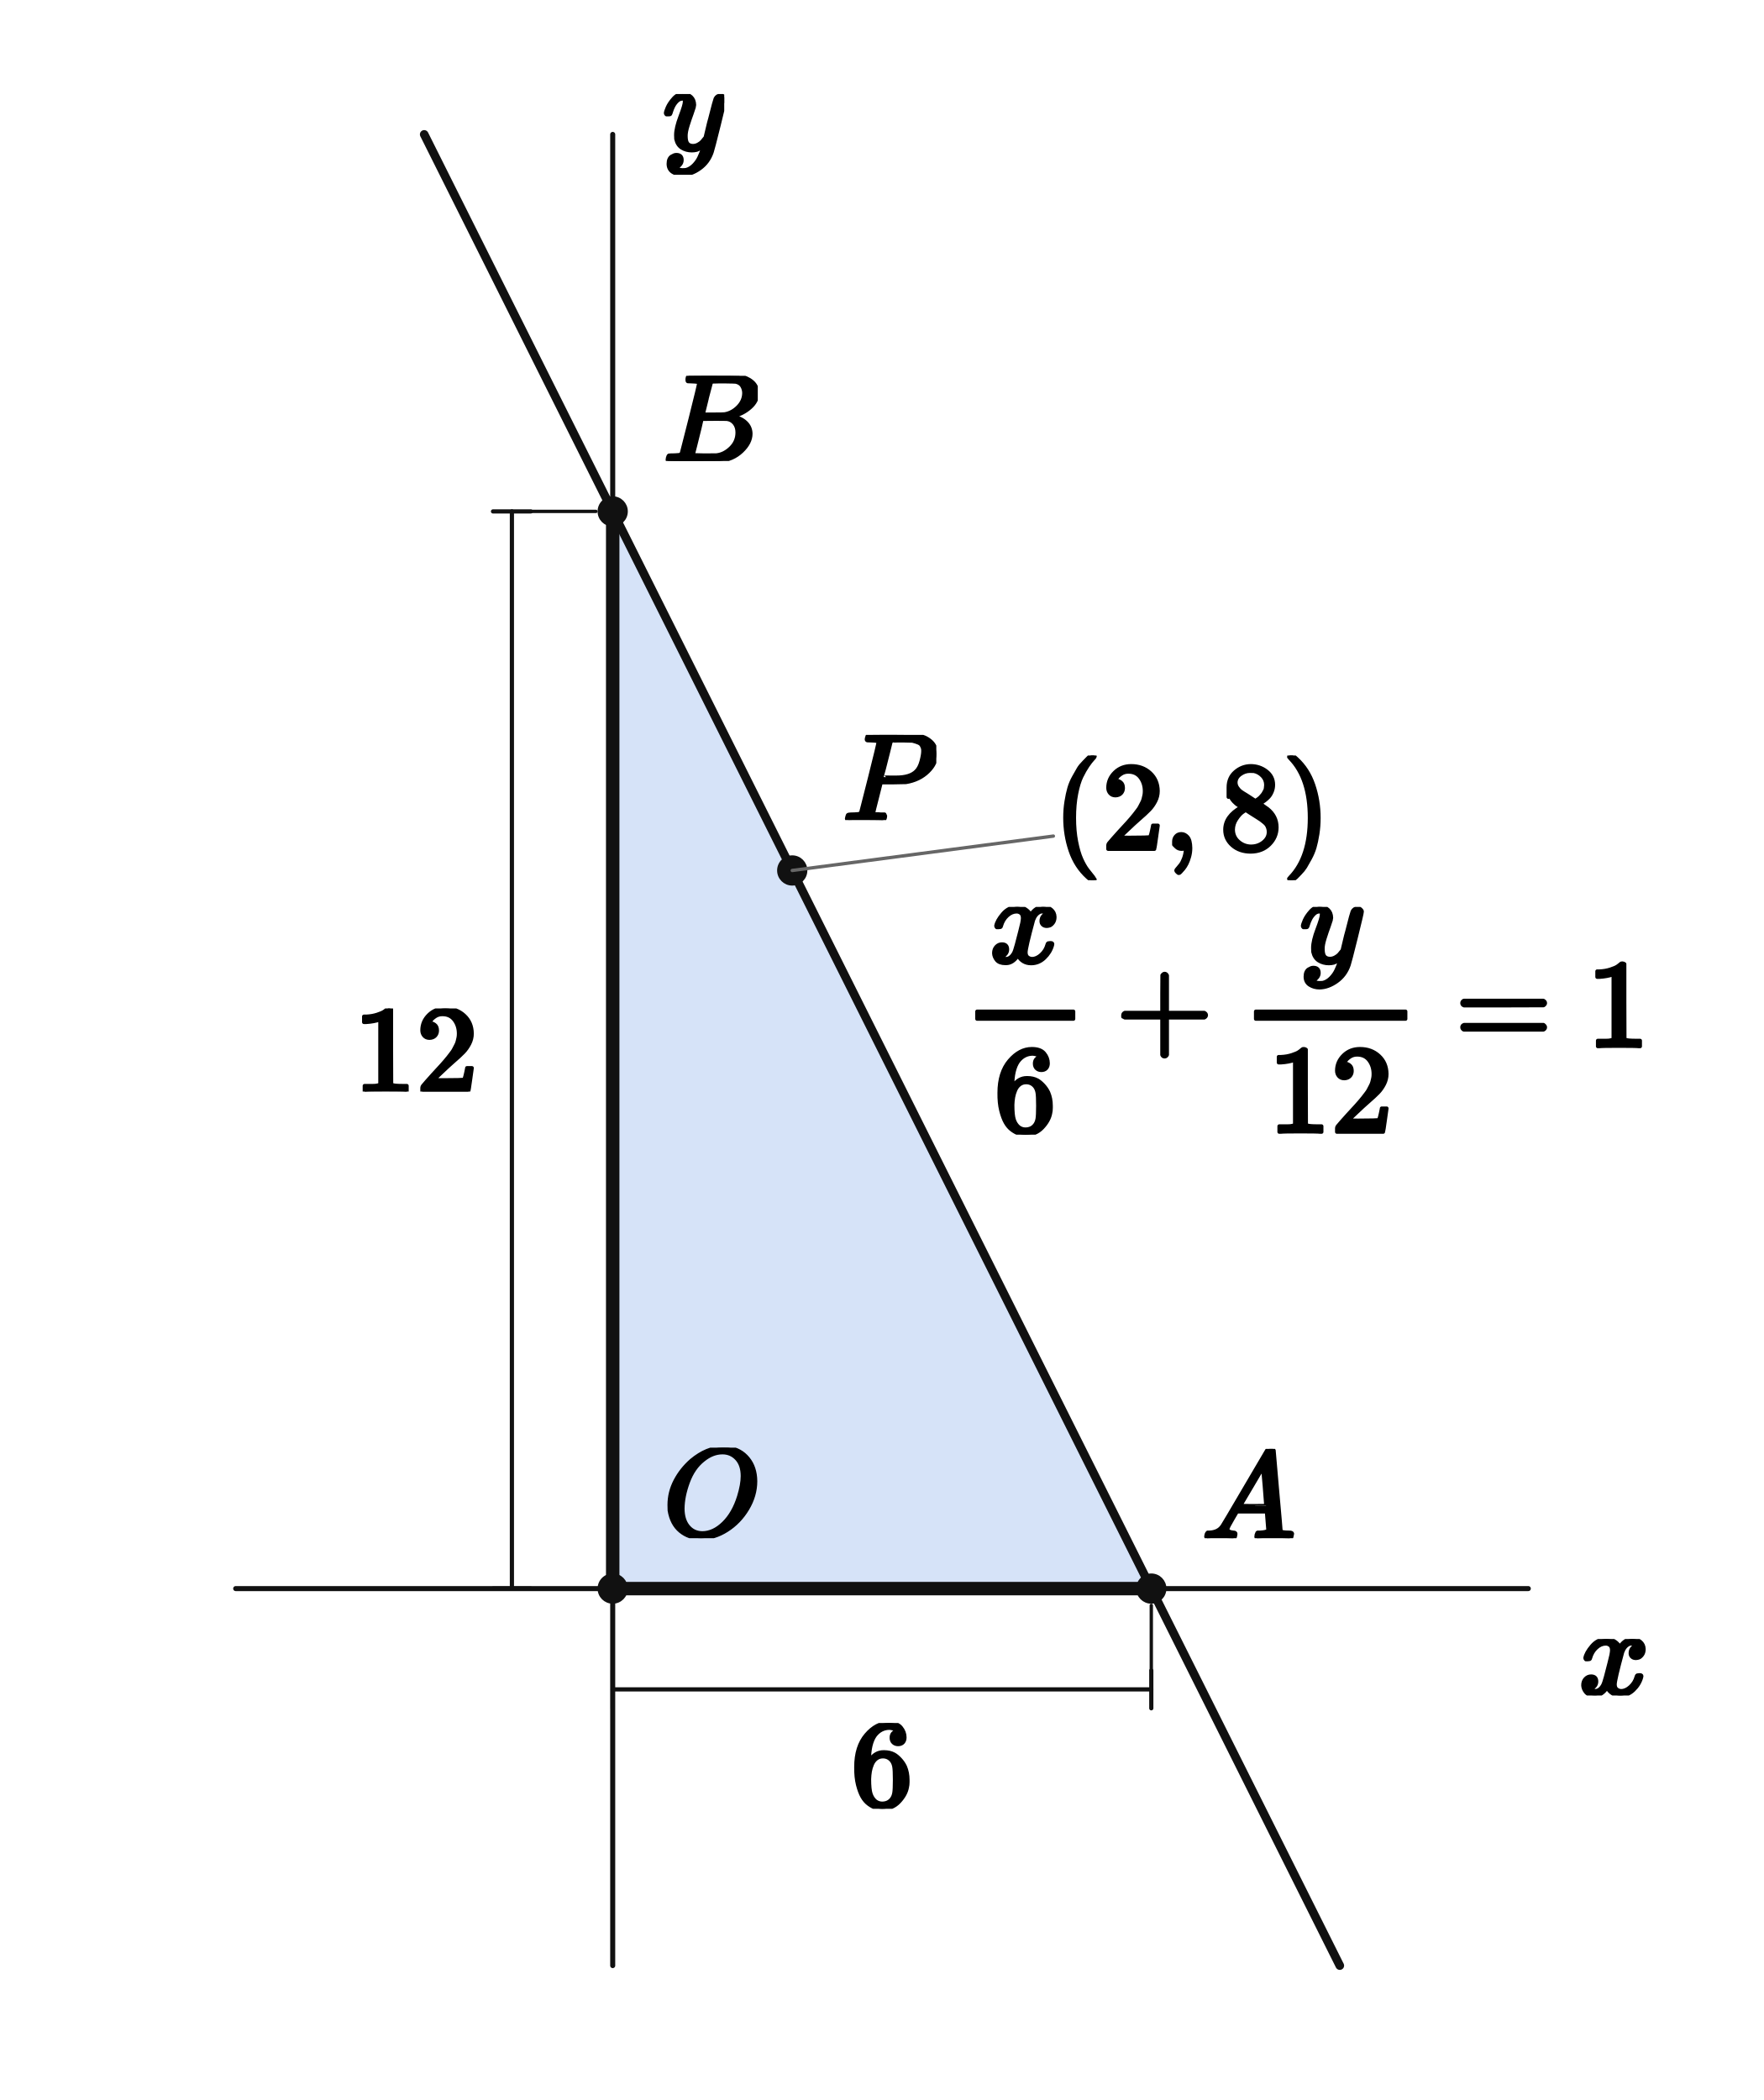
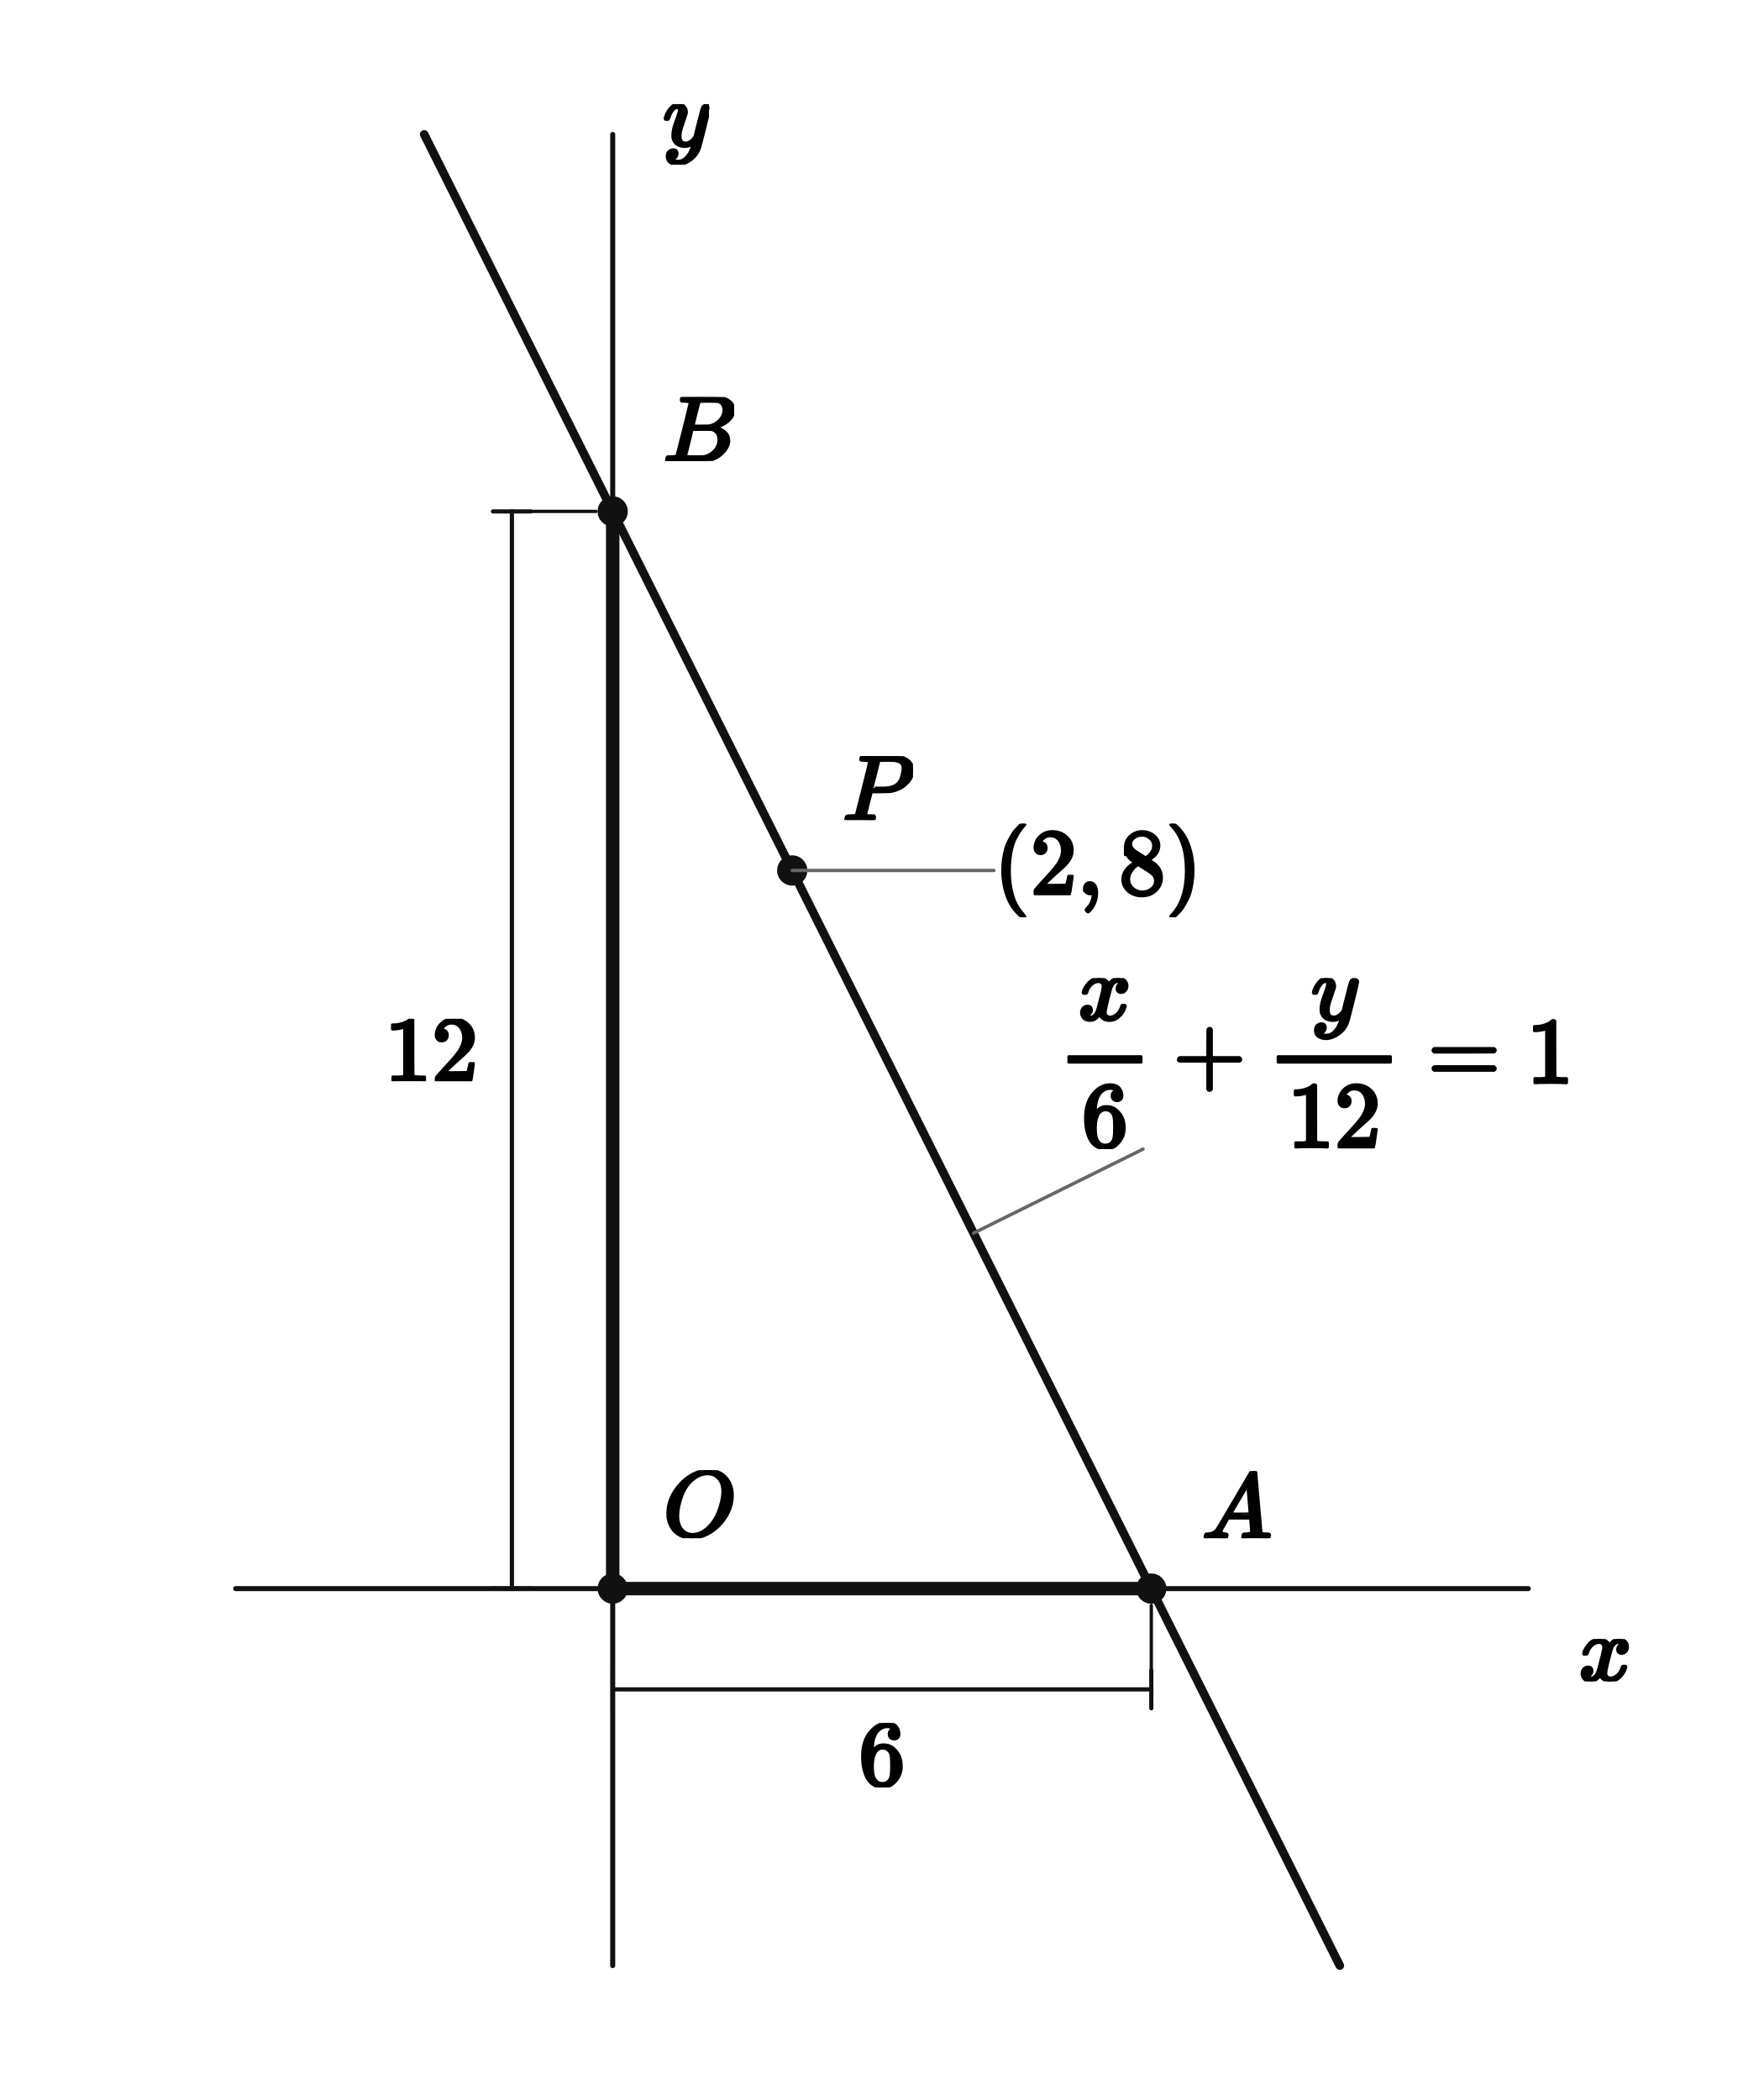
<svg xmlns="http://www.w3.org/2000/svg" viewBox="0 0 420 500" width="420" height="500" preserveAspectRatio="xMidYMid meet" role="img" aria-labelledby="visual-title visual-desc" data-engine-version="geometry-visual-v1" data-geometry-style-version="AP_GEOMETRY_PRINT_V1_0_DRAFT" data-geometry-preset="GEOMETRY_STANDARD" data-graph-style-version="AP_GRAPH_PRINT_V1_1_DRAFT" data-geometry-mode="COORDINATE_GEOMETRY_HYBRID" data-axis-scale-mode="EQUAL_UNIT" data-geometry-fact-hash="44136fa355b3678a1146ad16f7e8649e94fb4fc21fe77e8310c060f61caaff8a" data-visual-provenance="independent-facts-python" style="max-width:100%;height:auto;stroke-linejoin:round;stroke-linecap:round" data-publication-profile="fragment-publication-spike-v1" data-safe-margin="12">
  <rect width="420" height="500" fill="#fff" />
-   <g data-layer="10">
-     <path id="tri" data-role="region" stroke="none" stroke-width="1.6" fill="#7fa6e8" data-owner-points="A B O" data-mark="region" data-mark-id="tri" fill-opacity="0.32" fill-rule="evenodd" d="M145.882 378.235 L274.118 378.235 L145.882 121.765 L145.882 378.235 Z" />
-   </g>
  <g data-layer="30">
    <line id="x-axis" data-role="axis" stroke="#111" stroke-width="1.2" fill="none" data-axis="x" x1="56.118" y1="378.235" x2="363.882" y2="378.235" />
  </g>
  <g data-layer="30">
    <line id="y-axis" data-role="axis" stroke="#111" stroke-width="1.2" fill="none" data-axis="y" x1="145.882" y1="468" x2="145.882" y2="32" />
  </g>
  <g data-layer="35">
    <line id="sOA" data-role="line" stroke="#111" stroke-width="3.2" fill="none" x1="145.882" y1="378.235" x2="274.118" y2="378.235" />
  </g>
  <g data-layer="35">
    <line id="sOB" data-role="line" stroke="#111" stroke-width="3.2" fill="none" x1="145.882" y1="378.235" x2="145.882" y2="121.765" />
  </g>
  <g data-layer="40">
    <line id="l" data-role="line" stroke="#111" stroke-width="2.05" fill="none" x1="101" y1="32" x2="319" y2="468" />
  </g>
  <g data-layer="52">
    <line id="dOA-ext-from" data-role="indicator" stroke="#111" stroke-width="0.8" fill="none" data-mark="dimension" data-mark-id="dOA" data-mark-part="ext-from" x1="145.882" y1="382.235" x2="145.882" y2="397.735" />
  </g>
  <g data-layer="52">
    <line id="dOA-ext-to" data-role="indicator" stroke="#111" stroke-width="0.8" fill="none" data-mark="dimension" data-mark-id="dOA" data-mark-part="ext-to" x1="274.118" y1="382.235" x2="274.118" y2="397.735" />
  </g>
  <g data-layer="52">
    <line id="dOA-line" data-role="indicator" stroke="#111" stroke-width="1.0" fill="none" data-mark="dimension" data-mark-id="dOA" data-mark-part="line" x1="145.882" y1="402.235" x2="274.118" y2="402.235" />
  </g>
  <g data-layer="52">
    <line id="dOA-tick-from" data-role="indicator" stroke="#111" stroke-width="1.0" fill="none" data-mark="dimension" data-mark-id="dOA" data-mark-part="tick-from" x1="145.882" y1="397.735" x2="145.882" y2="406.735" />
  </g>
  <g data-layer="52">
    <line id="dOA-tick-to" data-role="indicator" stroke="#111" stroke-width="1.0" fill="none" data-mark="dimension" data-mark-id="dOA" data-mark-part="tick-to" x1="274.118" y1="397.735" x2="274.118" y2="406.735" />
  </g>
  <g data-layer="52">
    <line id="dOB-ext-from" data-role="indicator" stroke="#111" stroke-width="0.8" fill="none" data-mark="dimension" data-mark-id="dOB" data-mark-part="ext-from" x1="141.882" y1="378.235" x2="126.382" y2="378.235" />
  </g>
  <g data-layer="52">
    <line id="dOB-ext-to" data-role="indicator" stroke="#111" stroke-width="0.8" fill="none" data-mark="dimension" data-mark-id="dOB" data-mark-part="ext-to" x1="141.882" y1="121.765" x2="126.382" y2="121.765" />
  </g>
  <g data-layer="52">
    <line id="dOB-line" data-role="indicator" stroke="#111" stroke-width="1.0" fill="none" data-mark="dimension" data-mark-id="dOB" data-mark-part="line" x1="121.882" y1="378.235" x2="121.882" y2="121.765" />
  </g>
  <g data-layer="52">
    <line id="dOB-tick-from" data-role="indicator" stroke="#111" stroke-width="1.0" fill="none" data-mark="dimension" data-mark-id="dOB" data-mark-part="tick-from" x1="126.382" y1="378.235" x2="117.382" y2="378.235" />
  </g>
  <g data-layer="52">
    <line id="dOB-tick-to" data-role="indicator" stroke="#111" stroke-width="1.0" fill="none" data-mark="dimension" data-mark-id="dOB" data-mark-part="tick-to" x1="126.382" y1="121.765" x2="117.382" y2="121.765" />
  </g>
  <g data-layer="70">
    <circle id="O" data-role="point" stroke="#111" stroke-width="0.8" fill="#111" cx="145.882" cy="378.235" r="3.2" />
  </g>
  <g data-layer="70">
    <circle id="A" data-role="point" stroke="#111" stroke-width="0.8" fill="#111" cx="274.118" cy="378.235" r="3.2" />
  </g>
  <g data-layer="70">
    <circle id="B" data-role="point" stroke="#111" stroke-width="0.8" fill="#111" cx="145.882" cy="121.765" r="3.2" />
  </g>
  <g data-layer="70">
    <circle id="Q" data-role="point" stroke="#111" stroke-width="0.8" fill="#111" cx="188.627" cy="207.255" r="3.2" />
  </g>
  <g data-layer="85">
-     <line id="Q-coordinate-owner-leader" data-role="leader" data-owner-label="Q-coordinate" data-owner="Q" x1="188.627" y1="207.255" x2="250.799" y2="199.07" stroke="#666" stroke-width="0.8" fill="none" />
-   </g>
-   <g data-layer="90">
-     <g id="Q-name" data-label-kind="POINT_NAME" data-priority="0" data-font-px="29.7" data-owner="Q" data-fragment-sha="sha256:9b56314a23e80d7d7fc7493080c9ec11992ae7ba3fba9ca3e317c62b9657ea68" transform="translate(200.6275 174.9698)">
-       <svg width="22.305" height="20.285" viewBox="0 0 22.305 20.285" data-outline-width="22.3047" data-outline-height="20.2851" id="lb-04d44c1c23a1e0a0e1251b03c51d161726707afb3d3907a9ecbbca4482728ffd" data-owner="Q" data-fact-role="GIVEN">
-         <g data-outline-units-per-em="1000" transform="translate(0 20.2851) scale(0.0297)">
+     <line id="l-equation-owner-leader" data-role="leader" data-owner-label="l-equation" data-owner="l" x1="231.8" y1="293.6" x2="272.144" y2="273.6" stroke="#666" stroke-width="0.8" fill="none" />
+   </g>
+   <g data-layer="85">
+     <line id="Q-coordinate-owner-leader" data-role="leader" data-owner-label="Q-coordinate" data-owner="Q" x1="188.627" y1="207.255" x2="236.627" y2="207.255" stroke="#666" stroke-width="0.8" fill="none" />
+   </g>
+   <g data-layer="90">
+     <g id="Q-name" data-label-kind="POINT_NAME" data-priority="0" data-font-px="22.3" data-owner="Q" data-fragment-sha="sha256:be69c3d68a0ccebe35f161b1e472d047c552beb71c19bd7a4a8b93830bd3eb4b" transform="translate(200.6275 180.024)">
+       <svg width="16.747" height="15.231" viewBox="0 0 16.747 15.231" data-outline-width="16.7473" data-outline-height="15.2309" id="lb-04d44c1c23a1e0a0e1251b03c51d161726707afb3d3907a9ecbbca4482728ffd" data-owner="Q" data-fact-role="GIVEN">
+         <g data-outline-units-per-em="1000" transform="translate(0 15.2309) scale(0.0223)">
          <g stroke="currentColor" fill="currentColor" stroke-width="30" transform="scale(1,-1)">
            <g data-mml-node="math">
              <g data-mml-node="mi">
                <path data-c="1D443" d="M287 628Q287 635 230 637Q206 637 199 638T192 648Q192 649 194 659Q200 679 203 681T397 683Q587 682 600 680Q664 669 707 631T751 530Q751 453 685 389Q616 321 507 303Q500 302 402 301H307L277 182Q247 66 247 59Q247 55 248 54T255 50T272 48T305 46H336Q342 37 342 35Q342 19 335 5Q330 0 319 0Q316 0 282 1T182 2Q120 2 87 2T51 1Q33 1 33 11Q33 13 36 25Q40 41 44 43T67 46Q94 46 127 49Q141 52 146 61Q149 65 218 339T287 628ZM645 554Q645 567 643 575T634 597T609 619T560 635Q553 636 480 637Q463 637 445 637T416 636T404 636Q391 635 386 627Q384 621 367 550T332 412T314 344Q314 342 395 342H407H430Q542 342 590 392Q617 419 631 471T645 554Z" />
              </g>
            </g>
          </g>
        </g>
      </svg>
    </g>
  </g>
  <g data-layer="90">
-     <g id="dOA-label" data-label-kind="EQUATION_LABEL" data-priority="0" data-font-px="29.7" data-owner="dOA" data-fragment-sha="sha256:9c2047a1e72ef90c7b0f6a117aae0b19219962068f6ee39bf08476df4eb047e0" transform="translate(202.575 410.2353)">
-       <svg width="14.85" height="20.434" viewBox="0 0 14.85 20.434" data-outline-width="14.85" data-outline-height="20.4336" id="lb-6a19215bb9fb66dd3d63ad9600bfa4bdd9845b23213eb2029f97520f0cb1ce9f" data-owner="dOA" data-fact-role="DERIVED_INTERMEDIATE">
-         <g data-outline-units-per-em="1000" transform="translate(0 19.7802) scale(0.0297)">
+     <g id="dOA-label" data-label-kind="EQUATION_LABEL" data-priority="0" data-font-px="22.3" data-owner="dOA" data-fragment-sha="sha256:ffdfe4d87a1001c303c21ab4fa81dc61b467e498449468b4ea399f6175b7575c" transform="translate(204.425 410.2353)">
+       <svg width="11.15" height="15.342" viewBox="0 0 11.15 15.342" data-outline-width="11.15" data-outline-height="15.3424" id="lb-6a19215bb9fb66dd3d63ad9600bfa4bdd9845b23213eb2029f97520f0cb1ce9f" data-owner="dOA" data-fact-role="DERIVED_INTERMEDIATE">
+         <g data-outline-units-per-em="1000" transform="translate(0 14.8518) scale(0.0223)">
          <g stroke="currentColor" fill="currentColor" stroke-width="30" transform="scale(1,-1)">
            <g data-mml-node="math">
              <g data-mml-node="mn">
                <path data-c="36" d="M42 313Q42 476 123 571T303 666Q372 666 402 630T432 550Q432 525 418 510T379 495Q356 495 341 509T326 548Q326 592 373 601Q351 623 311 626Q240 626 194 566Q147 500 147 364L148 360Q153 366 156 373Q197 433 263 433H267Q313 433 348 414Q372 400 396 374T435 317Q456 268 456 210V192Q456 169 451 149Q440 90 387 34T253 -22Q225 -22 199 -14T143 16T92 75T56 172T42 313ZM257 397Q227 397 205 380T171 335T154 278T148 216Q148 133 160 97T198 39Q222 21 251 21Q302 21 329 59Q342 77 347 104T352 209Q352 289 347 316T329 361Q302 397 257 397Z" />
              </g>
            </g>
          </g>
        </g>
      </svg>
    </g>
  </g>
  <g data-layer="90">
-     <g id="dOB-label" data-label-kind="EQUATION_LABEL" data-priority="0" data-font-px="29.7" data-owner="dOB" data-fragment-sha="sha256:47b4e292f6aa16162ae32f228bc581a818df7d5e58c2176f85e974a574ce2b83" transform="translate(84.18235 240.1099)">
-       <svg width="29.7" height="19.78" viewBox="0 0 29.7 19.78" data-outline-width="29.7" data-outline-height="19.7802" id="lb-966b932793b8737d0fece4e5574a80f3c6d49a1ad83da66be1190f2c531b23d3" data-owner="dOB" data-fact-role="DERIVED_INTERMEDIATE">
-         <g data-outline-units-per-em="1000" transform="translate(0 19.7802) scale(0.0297)">
+     <g id="dOB-label" data-label-kind="EQUATION_LABEL" data-priority="0" data-font-px="22.3" data-owner="dOB" data-fragment-sha="sha256:7fe70cd9a176d7c7d8c532781120fcc1753ad61d6f91138439b62f9d0fbc73cd" transform="translate(91.58235 242.5741)">
+       <svg width="22.3" height="14.852" viewBox="0 0 22.3 14.852" data-outline-width="22.3" data-outline-height="14.8518" id="lb-966b932793b8737d0fece4e5574a80f3c6d49a1ad83da66be1190f2c531b23d3" data-owner="dOB" data-fact-role="DERIVED_INTERMEDIATE">
+         <g data-outline-units-per-em="1000" transform="translate(0 14.8518) scale(0.0223)">
          <g stroke="currentColor" fill="currentColor" stroke-width="30" transform="scale(1,-1)">
            <g data-mml-node="math">
              <g data-mml-node="mn">
                <path data-c="31" d="M213 578L200 573Q186 568 160 563T102 556H83V602H102Q149 604 189 617T245 641T273 663Q275 666 285 666Q294 666 302 660V361L303 61Q310 54 315 52T339 48T401 46H427V0H416Q395 3 257 3Q121 3 100 0H88V46H114Q136 46 152 46T177 47T193 50T201 52T207 57T213 61V578Z" />
                <path data-c="32" d="M109 429Q82 429 66 447T50 491Q50 562 103 614T235 666Q326 666 387 610T449 465Q449 422 429 383T381 315T301 241Q265 210 201 149L142 93L218 92Q375 92 385 97Q392 99 409 186V189H449V186Q448 183 436 95T421 3V0H50V19V31Q50 38 56 46T86 81Q115 113 136 137Q145 147 170 174T204 211T233 244T261 278T284 308T305 340T320 369T333 401T340 431T343 464Q343 527 309 573T212 619Q179 619 154 602T119 569T109 550Q109 549 114 549Q132 549 151 535T170 489Q170 464 154 447T109 429Z" transform="translate(500,0)" />
              </g>
            </g>
          </g>
        </g>
      </svg>
    </g>
  </g>
  <g data-layer="90">
-     <g id="A-name" data-label-kind="POINT_NAME" data-priority="1" data-font-px="29.7" data-owner="A" data-fragment-sha="sha256:d901d35ffe6623259022d39c3b7425a4a2028f90843a70fbd86a15142eb1d57e" transform="translate(286.1176 344.9701)">
-       <svg width="22.275" height="21.265" viewBox="0 0 22.275 21.265" data-outline-width="22.275" data-outline-height="21.2652" id="lb-25f55009911bb6d7d7fa73214ec3bed287d6216bb6b7e0ffe47db8d6fe73d87e" data-owner="A" data-fact-role="GIVEN">
-         <g data-outline-units-per-em="1000" transform="translate(0 21.2652) scale(0.0297)">
+     <g id="A-name" data-label-kind="POINT_NAME" data-priority="1" data-font-px="22.3" data-owner="A" data-fragment-sha="sha256:7f0bdda6d8734235b29596133d81aae1c7d2a09e653dfb95d070472647a1c3c4" transform="translate(286.1176 350.2685)">
+       <svg width="16.725" height="15.967" viewBox="0 0 16.725 15.967" data-outline-width="16.725" data-outline-height="15.966800000000001" id="lb-25f55009911bb6d7d7fa73214ec3bed287d6216bb6b7e0ffe47db8d6fe73d87e" data-owner="A" data-fact-role="GIVEN">
+         <g data-outline-units-per-em="1000" transform="translate(0 15.9668) scale(0.0223)">
          <g stroke="currentColor" fill="currentColor" stroke-width="30" transform="scale(1,-1)">
            <g data-mml-node="math">
              <g data-mml-node="mi">
                <path data-c="1D434" d="M208 74Q208 50 254 46Q272 46 272 35Q272 34 270 22Q267 8 264 4T251 0Q249 0 239 0T205 1T141 2Q70 2 50 0H42Q35 7 35 11Q37 38 48 46H62Q132 49 164 96Q170 102 345 401T523 704Q530 716 547 716H555H572Q578 707 578 706L606 383Q634 60 636 57Q641 46 701 46Q726 46 726 36Q726 34 723 22Q720 7 718 4T704 0Q701 0 690 0T651 1T578 2Q484 2 455 0H443Q437 6 437 9T439 27Q443 40 445 43L449 46H469Q523 49 533 63L521 213H283L249 155Q208 86 208 74ZM516 260Q516 271 504 416T490 562L463 519Q447 492 400 412L310 260L413 259Q516 259 516 260Z" />
              </g>
            </g>
          </g>
        </g>
      </svg>
    </g>
  </g>
  <g data-layer="90">
-     <g id="B-name" data-label-kind="POINT_NAME" data-priority="1" data-font-px="29.7" data-owner="B" data-fragment-sha="sha256:039bf8a21b4c365f326c0fb262971be28b185a43a4aa7e470e11b2d5cb83a27c" transform="translate(157.8824 89.47961)">
-       <svg width="22.542" height="20.285" viewBox="0 0 22.542 20.285" data-outline-width="22.5423" data-outline-height="20.2851" id="lb-ca35401715c0fd6ebd64913883e505b18808dee6d07828313b45cada5d231231" data-owner="B" data-fact-role="GIVEN">
-         <g data-outline-units-per-em="1000" transform="translate(0 20.2851) scale(0.0297)">
+     <g id="B-name" data-label-kind="POINT_NAME" data-priority="1" data-font-px="22.3" data-owner="B" data-fragment-sha="sha256:1e8ea954c381f616c5799c6f478c9fd0098185e4c0efddd876860826fcedb720" transform="translate(157.8824 94.53381)">
+       <svg width="16.926" height="15.231" viewBox="0 0 16.926 15.231" data-outline-width="16.9257" data-outline-height="15.2309" id="lb-ca35401715c0fd6ebd64913883e505b18808dee6d07828313b45cada5d231231" data-owner="B" data-fact-role="GIVEN">
+         <g data-outline-units-per-em="1000" transform="translate(0 15.2309) scale(0.0223)">
          <g stroke="currentColor" fill="currentColor" stroke-width="30" transform="scale(1,-1)">
            <g data-mml-node="math">
              <g data-mml-node="mi">
                <path data-c="1D435" d="M231 637Q204 637 199 638T194 649Q194 676 205 682Q206 683 335 683Q594 683 608 681Q671 671 713 636T756 544Q756 480 698 429T565 360L555 357Q619 348 660 311T702 219Q702 146 630 78T453 1Q446 0 242 0Q42 0 39 2Q35 5 35 10Q35 17 37 24Q42 43 47 45Q51 46 62 46H68Q95 46 128 49Q142 52 147 61Q150 65 219 339T288 628Q288 635 231 637ZM649 544Q649 574 634 600T585 634Q578 636 493 637Q473 637 451 637T416 636H403Q388 635 384 626Q382 622 352 506Q352 503 351 500L320 374H401Q482 374 494 376Q554 386 601 434T649 544ZM595 229Q595 273 572 302T512 336Q506 337 429 337Q311 337 310 336Q310 334 293 263T258 122L240 52Q240 48 252 48T333 46Q422 46 429 47Q491 54 543 105T595 229Z" />
              </g>
            </g>
          </g>
        </g>
      </svg>
    </g>
  </g>
  <g data-layer="90">
-     <g id="O-name" data-label-kind="POINT_NAME" data-priority="1" data-font-px="29.7" data-owner="O" data-fragment-sha="sha256:0139af99b0940642ad2301a825607cd5530ec40efd25e737f3918002b3ea71bd" transform="translate(157.8824 344.6731)">
-       <svg width="22.661" height="21.562" viewBox="0 0 22.661 21.562" data-outline-width="22.661099999999998" data-outline-height="21.5622" id="lb-176a6a33175838c6ab7fe3c4e2981dd1f1bc36d9f4af811f70a1cce30fe6951b" data-owner="O" data-fact-role="GIVEN">
-         <g data-outline-units-per-em="1000" transform="translate(0 20.9088) scale(0.0297)">
+     <g id="O-name" data-label-kind="POINT_NAME" data-priority="1" data-font-px="22.3" data-owner="O" data-fragment-sha="sha256:05b52c25e3730d9bb744dd0d926b5b618ef714ccd073c1b00cc0fa5a24b289ac" transform="translate(157.8824 350.0455)">
+       <svg width="17.015" height="16.19" viewBox="0 0 17.015 16.19" data-outline-width="17.0149" data-outline-height="16.1898" id="lb-176a6a33175838c6ab7fe3c4e2981dd1f1bc36d9f4af811f70a1cce30fe6951b" data-owner="O" data-fact-role="GIVEN">
+         <g data-outline-units-per-em="1000" transform="translate(0 15.6992) scale(0.0223)">
          <g stroke="currentColor" fill="currentColor" stroke-width="30" transform="scale(1,-1)">
            <g data-mml-node="math">
              <g data-mml-node="mi">
                <path data-c="1D442" d="M740 435Q740 320 676 213T511 42T304 -22Q207 -22 138 35T51 201Q50 209 50 244Q50 346 98 438T227 601Q351 704 476 704Q514 704 524 703Q621 689 680 617T740 435ZM637 476Q637 565 591 615T476 665Q396 665 322 605Q242 542 200 428T157 216Q157 126 200 73T314 19Q404 19 485 98T608 313Q637 408 637 476Z" />
              </g>
            </g>
          </g>
        </g>
      </svg>
    </g>
  </g>
  <g data-layer="90">
-     <g id="l-equation" data-label-kind="EQUATION_LABEL" data-priority="1" data-font-px="29.7" data-owner="l" data-fragment-sha="sha256:62c1c574554ce1eb3ab4f6b512f37c360ca1a3c62f5d048ea5c40d38a19efc8c" transform="translate(229.08 215.9278)">
-       <svg width="163.588" height="54.232" viewBox="0 0 163.588 54.232" data-outline-width="163.5876" data-outline-height="54.2322" id="lb-19b0538bca6c1d3368448b8d9c2bf28211385f0d26a3a25fc74f3ed3b00a1418" data-owner="l" data-fact-role="GIVEN">
-         <g data-outline-units-per-em="1000" transform="translate(0 33.2046) scale(0.0297)">
+     <g id="l-equation" data-label-kind="EQUATION_LABEL" data-priority="1" data-font-px="22.3" data-owner="l" data-fragment-sha="sha256:d2844fed8cfcf923f32cff7bdf2bd450d64f61ed782e86e4e1ec23eb78dea011" transform="translate(251.8 232.8802)">
+       <svg width="122.828" height="40.72" viewBox="0 0 122.828 40.72" data-outline-width="122.8284" data-outline-height="40.719800000000006" id="lb-19b0538bca6c1d3368448b8d9c2bf28211385f0d26a3a25fc74f3ed3b00a1418" data-owner="l" data-fact-role="GIVEN">
+         <g data-outline-units-per-em="1000" transform="translate(0 24.9314) scale(0.0223)">
          <g stroke="currentColor" fill="currentColor" stroke-width="30" transform="scale(1,-1)">
            <g data-mml-node="math">
              <g data-mml-node="TeXAtom" data-mjx-texclass="ORD">
                <g data-mml-node="mstyle">
                  <g data-mml-node="mfrac">
                    <g data-mml-node="mi" transform="translate(220,676)">
                      <path data-c="1D465" d="M52 289Q59 331 106 386T222 442Q257 442 286 424T329 379Q371 442 430 442Q467 442 494 420T522 361Q522 332 508 314T481 292T458 288Q439 288 427 299T415 328Q415 374 465 391Q454 404 425 404Q412 404 406 402Q368 386 350 336Q290 115 290 78Q290 50 306 38T341 26Q378 26 414 59T463 140Q466 150 469 151T485 153H489Q504 153 504 145Q504 144 502 134Q486 77 440 33T333 -11Q263 -11 227 52Q186 -10 133 -10H127Q78 -10 57 16T35 71Q35 103 54 123T99 143Q142 143 142 101Q142 81 130 66T107 46T94 41L91 40Q91 39 97 36T113 29T132 26Q168 26 194 71Q203 87 217 139T245 247T261 313Q266 340 266 352Q266 380 251 392T217 404Q177 404 142 372T93 290Q91 281 88 280T72 278H58Q52 284 52 289Z" />
                    </g>
                    <g data-mml-node="mn" transform="translate(256,-686)">
                      <path data-c="36" d="M42 313Q42 476 123 571T303 666Q372 666 402 630T432 550Q432 525 418 510T379 495Q356 495 341 509T326 548Q326 592 373 601Q351 623 311 626Q240 626 194 566Q147 500 147 364L148 360Q153 366 156 373Q197 433 263 433H267Q313 433 348 414Q372 400 396 374T435 317Q456 268 456 210V192Q456 169 451 149Q440 90 387 34T253 -22Q225 -22 199 -14T143 16T92 75T56 172T42 313ZM257 397Q227 397 205 380T171 335T154 278T148 216Q148 133 160 97T198 39Q222 21 251 21Q302 21 329 59Q342 77 347 104T352 209Q352 289 347 316T329 361Q302 397 257 397Z" />
                    </g>
                    <rect width="772" height="60" x="120" y="220" />
                  </g>
                </g>
              </g>
              <g data-mml-node="mo" transform="translate(1234.2,0)">
                <path data-c="2B" d="M56 237T56 250T70 270H369V420L370 570Q380 583 389 583Q402 583 409 568V270H707Q722 262 722 250T707 230H409V-68Q401 -82 391 -82H389H387Q375 -82 369 -68V230H70Q56 237 56 250Z" />
              </g>
              <g data-mml-node="TeXAtom" data-mjx-texclass="ORD" transform="translate(2234.4,0)">
                <g data-mml-node="mstyle">
                  <g data-mml-node="mfrac">
                    <g data-mml-node="mi" transform="translate(475,676)">
                      <path data-c="1D466" d="M21 287Q21 301 36 335T84 406T158 442Q199 442 224 419T250 355Q248 336 247 334Q247 331 231 288T198 191T182 105Q182 62 196 45T238 27Q261 27 281 38T312 61T339 94Q339 95 344 114T358 173T377 247Q415 397 419 404Q432 431 462 431Q475 431 483 424T494 412T496 403Q496 390 447 193T391 -23Q363 -106 294 -155T156 -205Q111 -205 77 -183T43 -117Q43 -95 50 -80T69 -58T89 -48T106 -45Q150 -45 150 -87Q150 -107 138 -122T115 -142T102 -147L99 -148Q101 -153 118 -160T152 -167H160Q177 -167 186 -165Q219 -156 247 -127T290 -65T313 -9T321 21L315 17Q309 13 296 6T270 -6Q250 -11 231 -11Q185 -11 150 11T104 82Q103 89 103 113Q103 170 138 262T173 379Q173 380 173 381Q173 390 173 393T169 400T158 404H154Q131 404 112 385T82 344T65 302T57 280Q55 278 41 278H27Q21 284 21 287Z" />
                    </g>
                    <g data-mml-node="mn" transform="translate(220,-686)">
                      <path data-c="31" d="M213 578L200 573Q186 568 160 563T102 556H83V602H102Q149 604 189 617T245 641T273 663Q275 666 285 666Q294 666 302 660V361L303 61Q310 54 315 52T339 48T401 46H427V0H416Q395 3 257 3Q121 3 100 0H88V46H114Q136 46 152 46T177 47T193 50T201 52T207 57T213 61V578Z" />
                      <path data-c="32" d="M109 429Q82 429 66 447T50 491Q50 562 103 614T235 666Q326 666 387 610T449 465Q449 422 429 383T381 315T301 241Q265 210 201 149L142 93L218 92Q375 92 385 97Q392 99 409 186V189H449V186Q448 183 436 95T421 3V0H50V19V31Q50 38 56 46T86 81Q115 113 136 137Q145 147 170 174T204 211T233 244T261 278T284 308T305 340T320 369T333 401T340 431T343 464Q343 527 309 573T212 619Q179 619 154 602T119 569T109 550Q109 549 114 549Q132 549 151 535T170 489Q170 464 154 447T109 429Z" transform="translate(500,0)" />
                    </g>
                    <rect width="1200" height="60" x="120" y="220" />
                  </g>
                </g>
              </g>
              <g data-mml-node="mo" transform="translate(3952.2,0)">
                <path data-c="3D" d="M56 347Q56 360 70 367H707Q722 359 722 347Q722 336 708 328L390 327H72Q56 332 56 347ZM56 153Q56 168 72 173H708Q722 163 722 153Q722 140 707 133H70Q56 140 56 153Z" />
              </g>
              <g data-mml-node="mn" transform="translate(5008,0)">
                <path data-c="31" d="M213 578L200 573Q186 568 160 563T102 556H83V602H102Q149 604 189 617T245 641T273 663Q275 666 285 666Q294 666 302 660V361L303 61Q310 54 315 52T339 48T401 46H427V0H416Q395 3 257 3Q121 3 100 0H88V46H114Q136 46 152 46T177 47T193 50T201 52T207 57T213 61V578Z" />
              </g>
            </g>
          </g>
        </g>
      </svg>
    </g>
  </g>
  <g data-layer="90">
-     <g id="Q-coordinate" data-label-kind="COORDINATE_LABEL" data-priority="2" data-font-px="29.7" data-owner="Q" data-fragment-sha="sha256:2a9916c80288db9f3b5c22af840806c6a095e1c5f9ee7bf4355b6a1e02a90c03" transform="translate(250.7991 179.8744)">
-       <svg width="66.014" height="29.7" viewBox="0 0 66.014 29.7" data-outline-width="66.01418999999999" data-outline-height="29.7" id="lb-09dad2c529832e613c2e16f641025ff742f8d08c5e6174d7f3b31cc68cacefb6" data-owner="Q" data-fact-role="GIVEN">
-         <g data-outline-units-per-em="1000" transform="translate(0 22.275) scale(0.0297)">
+     <g id="Q-coordinate" data-label-kind="COORDINATE_LABEL" data-priority="2" data-font-px="22.3" data-owner="Q" data-fragment-sha="sha256:399521ae35d39a886ef87448496d32a5e3384f335200fe310ad245d76d353361" transform="translate(236.6275 196.1049)">
+       <svg width="49.566" height="22.3" viewBox="0 0 49.566 22.3" data-outline-width="49.56621" data-outline-height="22.3" id="lb-09dad2c529832e613c2e16f641025ff742f8d08c5e6174d7f3b31cc68cacefb6" data-owner="Q" data-fact-role="GIVEN">
+         <g data-outline-units-per-em="1000" transform="translate(0 16.725) scale(0.0223)">
          <g stroke="currentColor" fill="currentColor" stroke-width="30" transform="scale(1,-1)">
            <g data-mml-node="math">
              <g data-mml-node="mo">
                <path data-c="28" d="M94 250Q94 319 104 381T127 488T164 576T202 643T244 695T277 729T302 750H315H319Q333 750 333 741Q333 738 316 720T275 667T226 581T184 443T167 250T184 58T225 -81T274 -167T316 -220T333 -241Q333 -250 318 -250H315H302L274 -226Q180 -141 137 -14T94 250Z" />
              </g>
              <g data-mml-node="mn" transform="translate(389,0)">
                <path data-c="32" d="M109 429Q82 429 66 447T50 491Q50 562 103 614T235 666Q326 666 387 610T449 465Q449 422 429 383T381 315T301 241Q265 210 201 149L142 93L218 92Q375 92 385 97Q392 99 409 186V189H449V186Q448 183 436 95T421 3V0H50V19V31Q50 38 56 46T86 81Q115 113 136 137Q145 147 170 174T204 211T233 244T261 278T284 308T305 340T320 369T333 401T340 431T343 464Q343 527 309 573T212 619Q179 619 154 602T119 569T109 550Q109 549 114 549Q132 549 151 535T170 489Q170 464 154 447T109 429Z" />
              </g>
              <g data-mml-node="mo" transform="translate(889,0)">
                <path data-c="2C" d="M78 35T78 60T94 103T137 121Q165 121 187 96T210 8Q210 -27 201 -60T180 -117T154 -158T130 -185T117 -194Q113 -194 104 -185T95 -172Q95 -168 106 -156T131 -126T157 -76T173 -3V9L172 8Q170 7 167 6T161 3T152 1T140 0Q113 0 96 17Z" />
              </g>
              <g data-mml-node="mn" transform="translate(1333.7,0)">
                <path data-c="38" d="M70 417T70 494T124 618T248 666Q319 666 374 624T429 515Q429 485 418 459T392 417T361 389T335 371T324 363L338 354Q352 344 366 334T382 323Q457 264 457 174Q457 95 399 37T249 -22Q159 -22 101 29T43 155Q43 263 172 335L154 348Q133 361 127 368Q70 417 70 494ZM286 386L292 390Q298 394 301 396T311 403T323 413T334 425T345 438T355 454T364 471T369 491T371 513Q371 556 342 586T275 624Q268 625 242 625Q201 625 165 599T128 534Q128 511 141 492T167 463T217 431Q224 426 228 424L286 386ZM250 21Q308 21 350 55T392 137Q392 154 387 169T375 194T353 216T330 234T301 253T274 270Q260 279 244 289T218 306L210 311Q204 311 181 294T133 239T107 157Q107 98 150 60T250 21Z" />
              </g>
              <g data-mml-node="mo" transform="translate(1833.7,0)">
                <path data-c="29" d="M60 749L64 750Q69 750 74 750H86L114 726Q208 641 251 514T294 250Q294 182 284 119T261 12T224 -76T186 -143T145 -194T113 -227T90 -246Q87 -249 86 -250H74Q66 -250 63 -250T58 -247T55 -238Q56 -237 66 -225Q221 -64 221 250T66 725Q56 737 55 738Q55 746 60 749Z" />
              </g>
            </g>
          </g>
        </g>
      </svg>
    </g>
  </g>
  <g data-layer="90">
-     <g id="axis-x" data-label-kind="GRAPH_ANNOTATION" data-priority="4" data-font-px="29.7" data-owner="axis-x" data-fragment-sha="sha256:41885c3033358919c0a002696cdc3687b6dcbf3165a671efe755b87d92bd4ae3" transform="translate(375.8824 390.2353)">
-       <svg width="16.988" height="13.454" viewBox="0 0 16.988 13.454" data-outline-width="16.9884" data-outline-height="13.4541" id="lb-e341637bc8653c48bf05824020c8a6edf57efb69c78ad09bc01ed8c592a1463c" data-owner="axis-x" data-fact-role="DERIVED_INTERMEDIATE">
-         <g data-outline-units-per-em="1000" transform="translate(0 13.1274) scale(0.0297)">
+     <g id="axis-x" data-label-kind="GRAPH_ANNOTATION" data-priority="4" data-font-px="22.3" data-owner="axis-x" data-fragment-sha="sha256:c5fe3d0dc77d23af673a851e061c0ca1f47447875af7d7b0d037661ffa465608" transform="translate(375.8824 390.2353)">
+       <svg width="12.756" height="10.102" viewBox="0 0 12.756 10.102" data-outline-width="12.755600000000001" data-outline-height="10.101899999999999" id="lb-e341637bc8653c48bf05824020c8a6edf57efb69c78ad09bc01ed8c592a1463c" data-owner="axis-x" data-fact-role="DERIVED_INTERMEDIATE">
+         <g data-outline-units-per-em="1000" transform="translate(0 9.8566) scale(0.0223)">
          <g stroke="currentColor" fill="currentColor" stroke-width="30" transform="scale(1,-1)">
            <g data-mml-node="math">
              <g data-mml-node="mi">
                <path data-c="1D465" d="M52 289Q59 331 106 386T222 442Q257 442 286 424T329 379Q371 442 430 442Q467 442 494 420T522 361Q522 332 508 314T481 292T458 288Q439 288 427 299T415 328Q415 374 465 391Q454 404 425 404Q412 404 406 402Q368 386 350 336Q290 115 290 78Q290 50 306 38T341 26Q378 26 414 59T463 140Q466 150 469 151T485 153H489Q504 153 504 145Q504 144 502 134Q486 77 440 33T333 -11Q263 -11 227 52Q186 -10 133 -10H127Q78 -10 57 16T35 71Q35 103 54 123T99 143Q142 143 142 101Q142 81 130 66T107 46T94 41L91 40Q91 39 97 36T113 29T132 26Q168 26 194 71Q203 87 217 139T245 247T261 313Q266 340 266 352Q266 380 251 392T217 404Q177 404 142 372T93 290Q91 281 88 280T72 278H58Q52 284 52 289Z" />
              </g>
            </g>
          </g>
        </g>
      </svg>
    </g>
  </g>
  <g data-layer="90">
-     <g id="axis-y" data-label-kind="GRAPH_ANNOTATION" data-priority="4" data-font-px="29.7" data-owner="axis-y" data-fragment-sha="sha256:d9f4a1d5a64b6e9aebdcd3c2b5fbc156900b0ae66029cbaea5d734bd86aa70c4" transform="translate(157.8824 22.39205)">
-       <svg width="14.553" height="19.216" viewBox="0 0 14.553 19.216" data-outline-width="14.553" data-outline-height="19.215899999999998" id="lb-b6e280eacb970a08b7ac5c1d4396ac430f3ce2bc44911e03e7b19838453e1507" data-owner="axis-y" data-fact-role="DERIVED_INTERMEDIATE">
-         <g data-outline-units-per-em="1000" transform="translate(0 13.1274) scale(0.0297)">
+     <g id="axis-y" data-label-kind="GRAPH_ANNOTATION" data-priority="4" data-font-px="22.3" data-owner="axis-y" data-fragment-sha="sha256:897fb52ab4ba0e2a4cf882d8a122cc8adf53f69df72f2ff252a78a128a6a6995" transform="translate(157.8824 24.78595)">
+       <svg width="10.927" height="14.428" viewBox="0 0 10.927 14.428" data-outline-width="10.927" data-outline-height="14.4281" id="lb-b6e280eacb970a08b7ac5c1d4396ac430f3ce2bc44911e03e7b19838453e1507" data-owner="axis-y" data-fact-role="DERIVED_INTERMEDIATE">
+         <g data-outline-units-per-em="1000" transform="translate(0 9.8566) scale(0.0223)">
          <g stroke="currentColor" fill="currentColor" stroke-width="30" transform="scale(1,-1)">
            <g data-mml-node="math">
              <g data-mml-node="mi">
                <path data-c="1D466" d="M21 287Q21 301 36 335T84 406T158 442Q199 442 224 419T250 355Q248 336 247 334Q247 331 231 288T198 191T182 105Q182 62 196 45T238 27Q261 27 281 38T312 61T339 94Q339 95 344 114T358 173T377 247Q415 397 419 404Q432 431 462 431Q475 431 483 424T494 412T496 403Q496 390 447 193T391 -23Q363 -106 294 -155T156 -205Q111 -205 77 -183T43 -117Q43 -95 50 -80T69 -58T89 -48T106 -45Q150 -45 150 -87Q150 -107 138 -122T115 -142T102 -147L99 -148Q101 -153 118 -160T152 -167H160Q177 -167 186 -165Q219 -156 247 -127T290 -65T313 -9T321 21L315 17Q309 13 296 6T270 -6Q250 -11 231 -11Q185 -11 150 11T104 82Q103 89 103 113Q103 170 138 262T173 379Q173 380 173 381Q173 390 173 393T169 400T158 404H154Q131 404 112 385T82 344T65 302T57 280Q55 278 41 278H27Q21 284 21 287Z" />
              </g>
            </g>
          </g>
        </g>
      </svg>
    </g>
  </g>
</svg>
